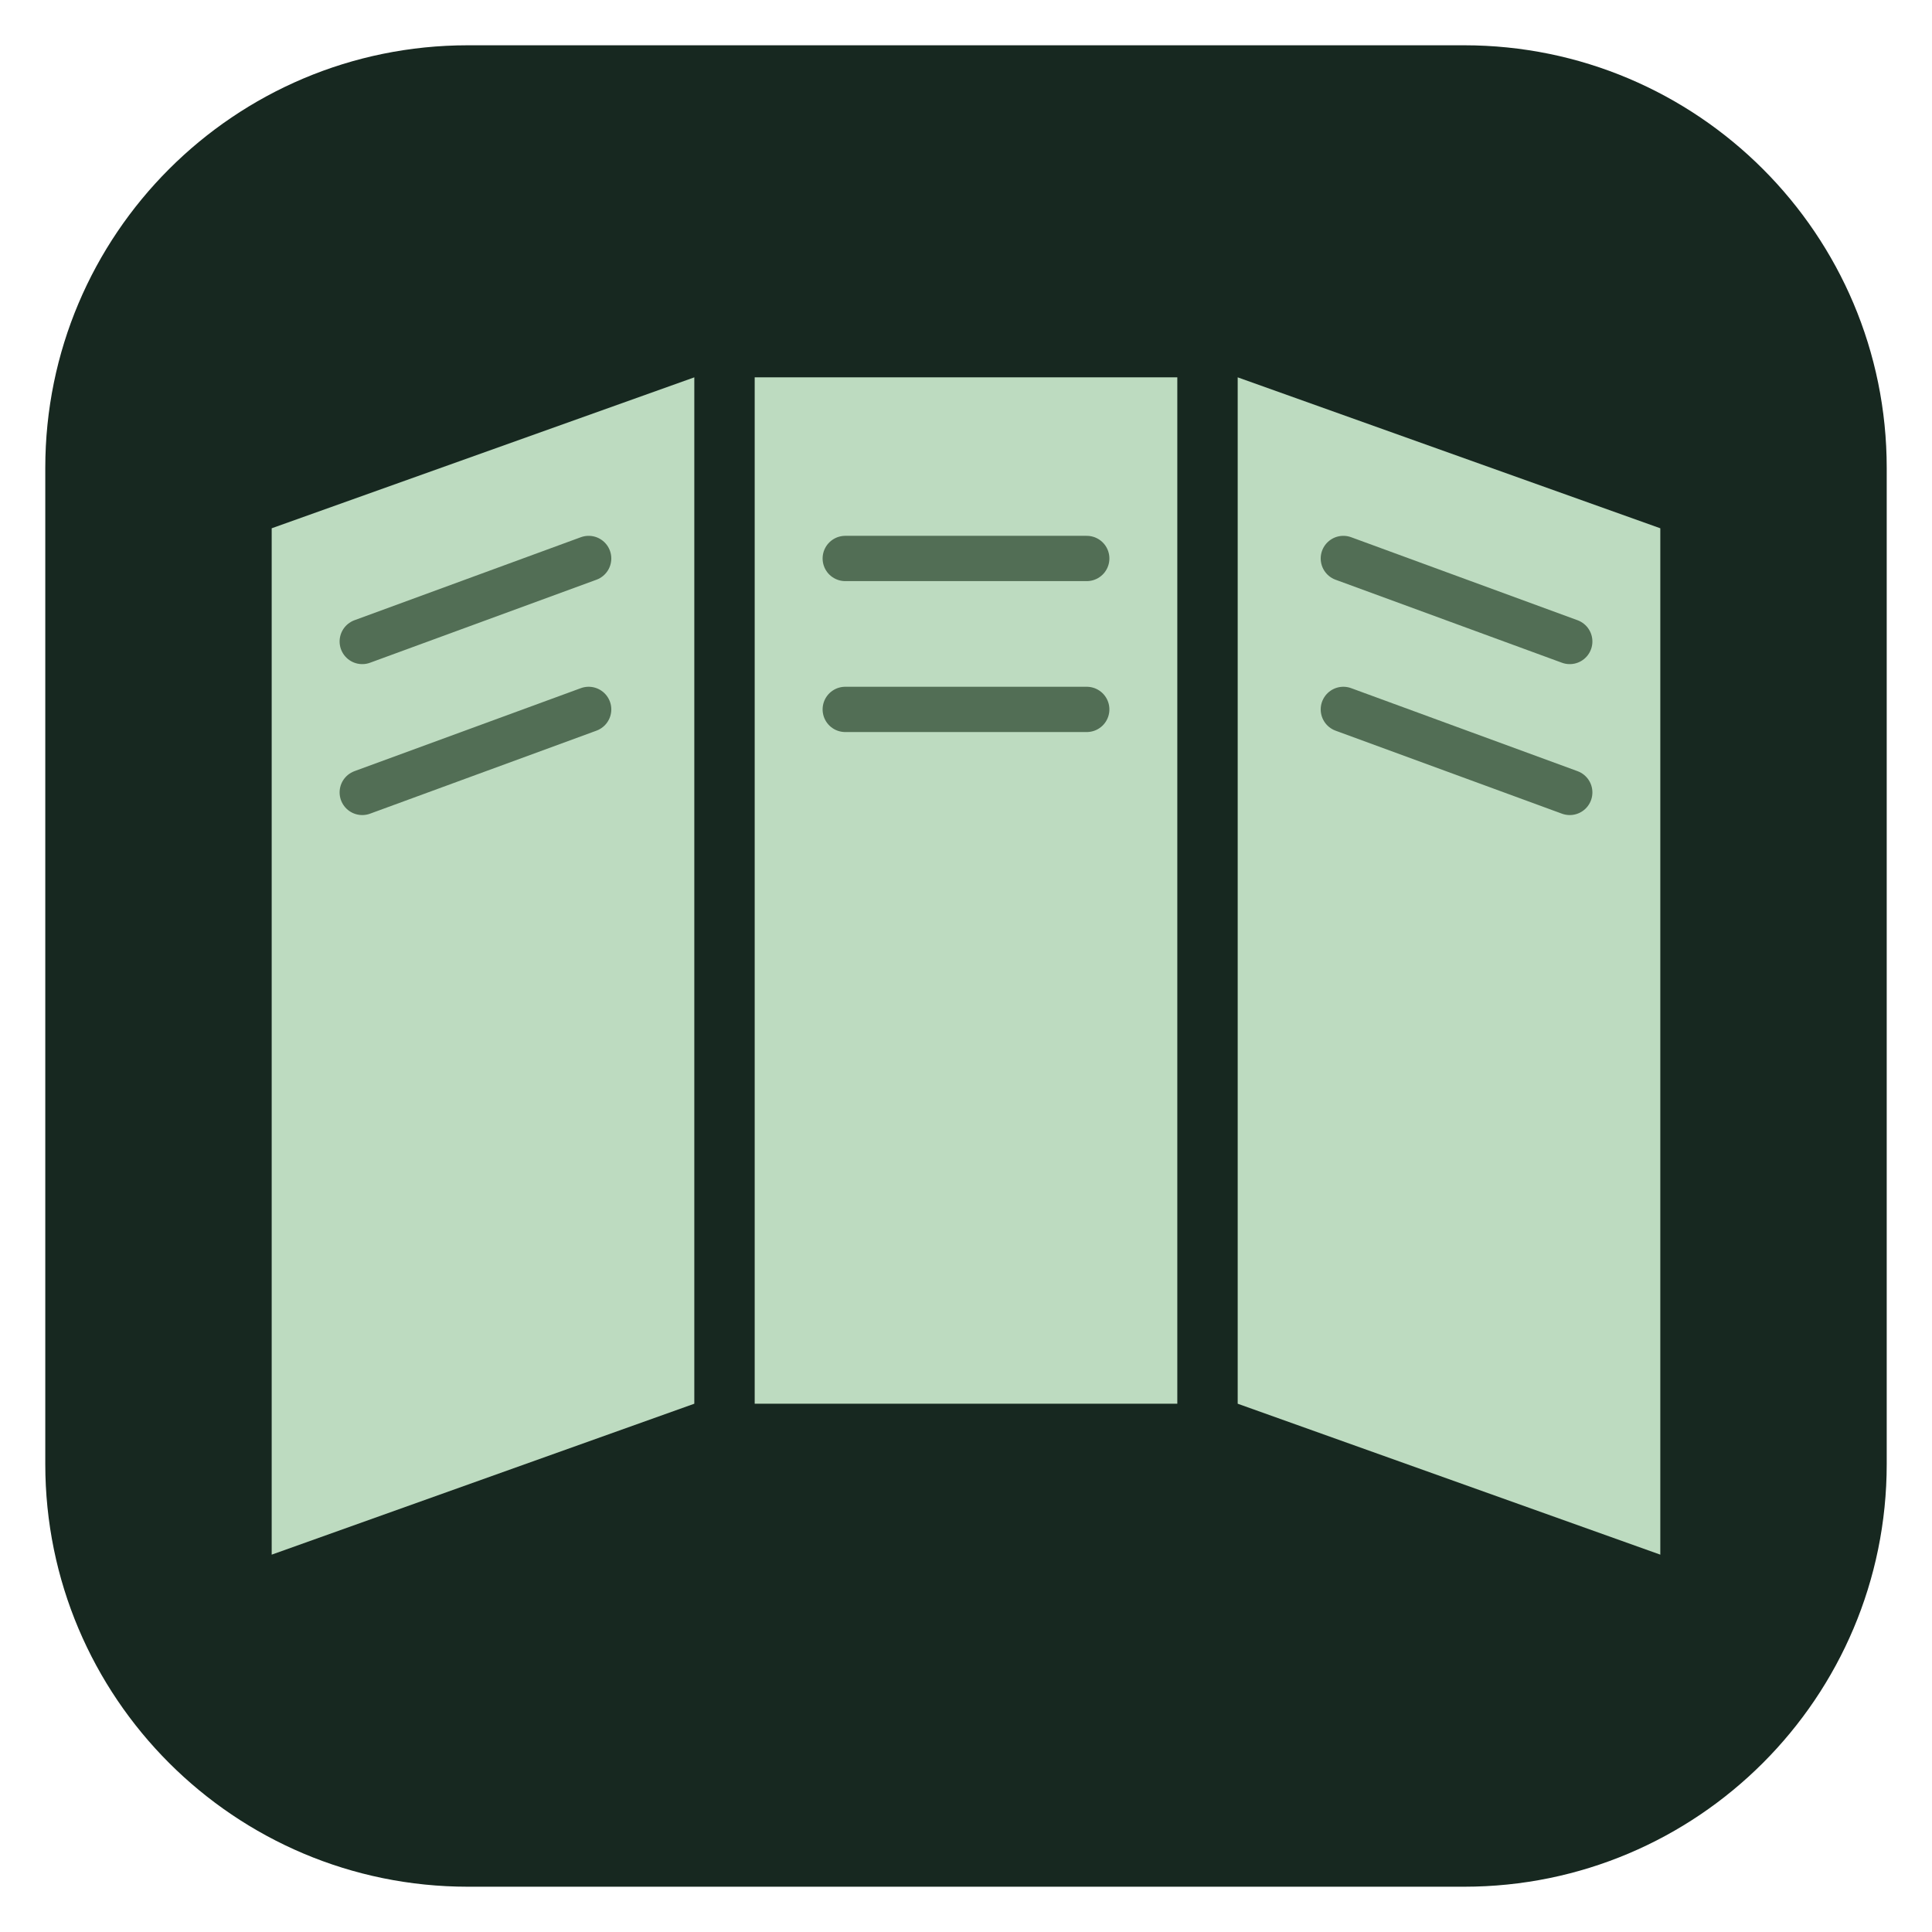
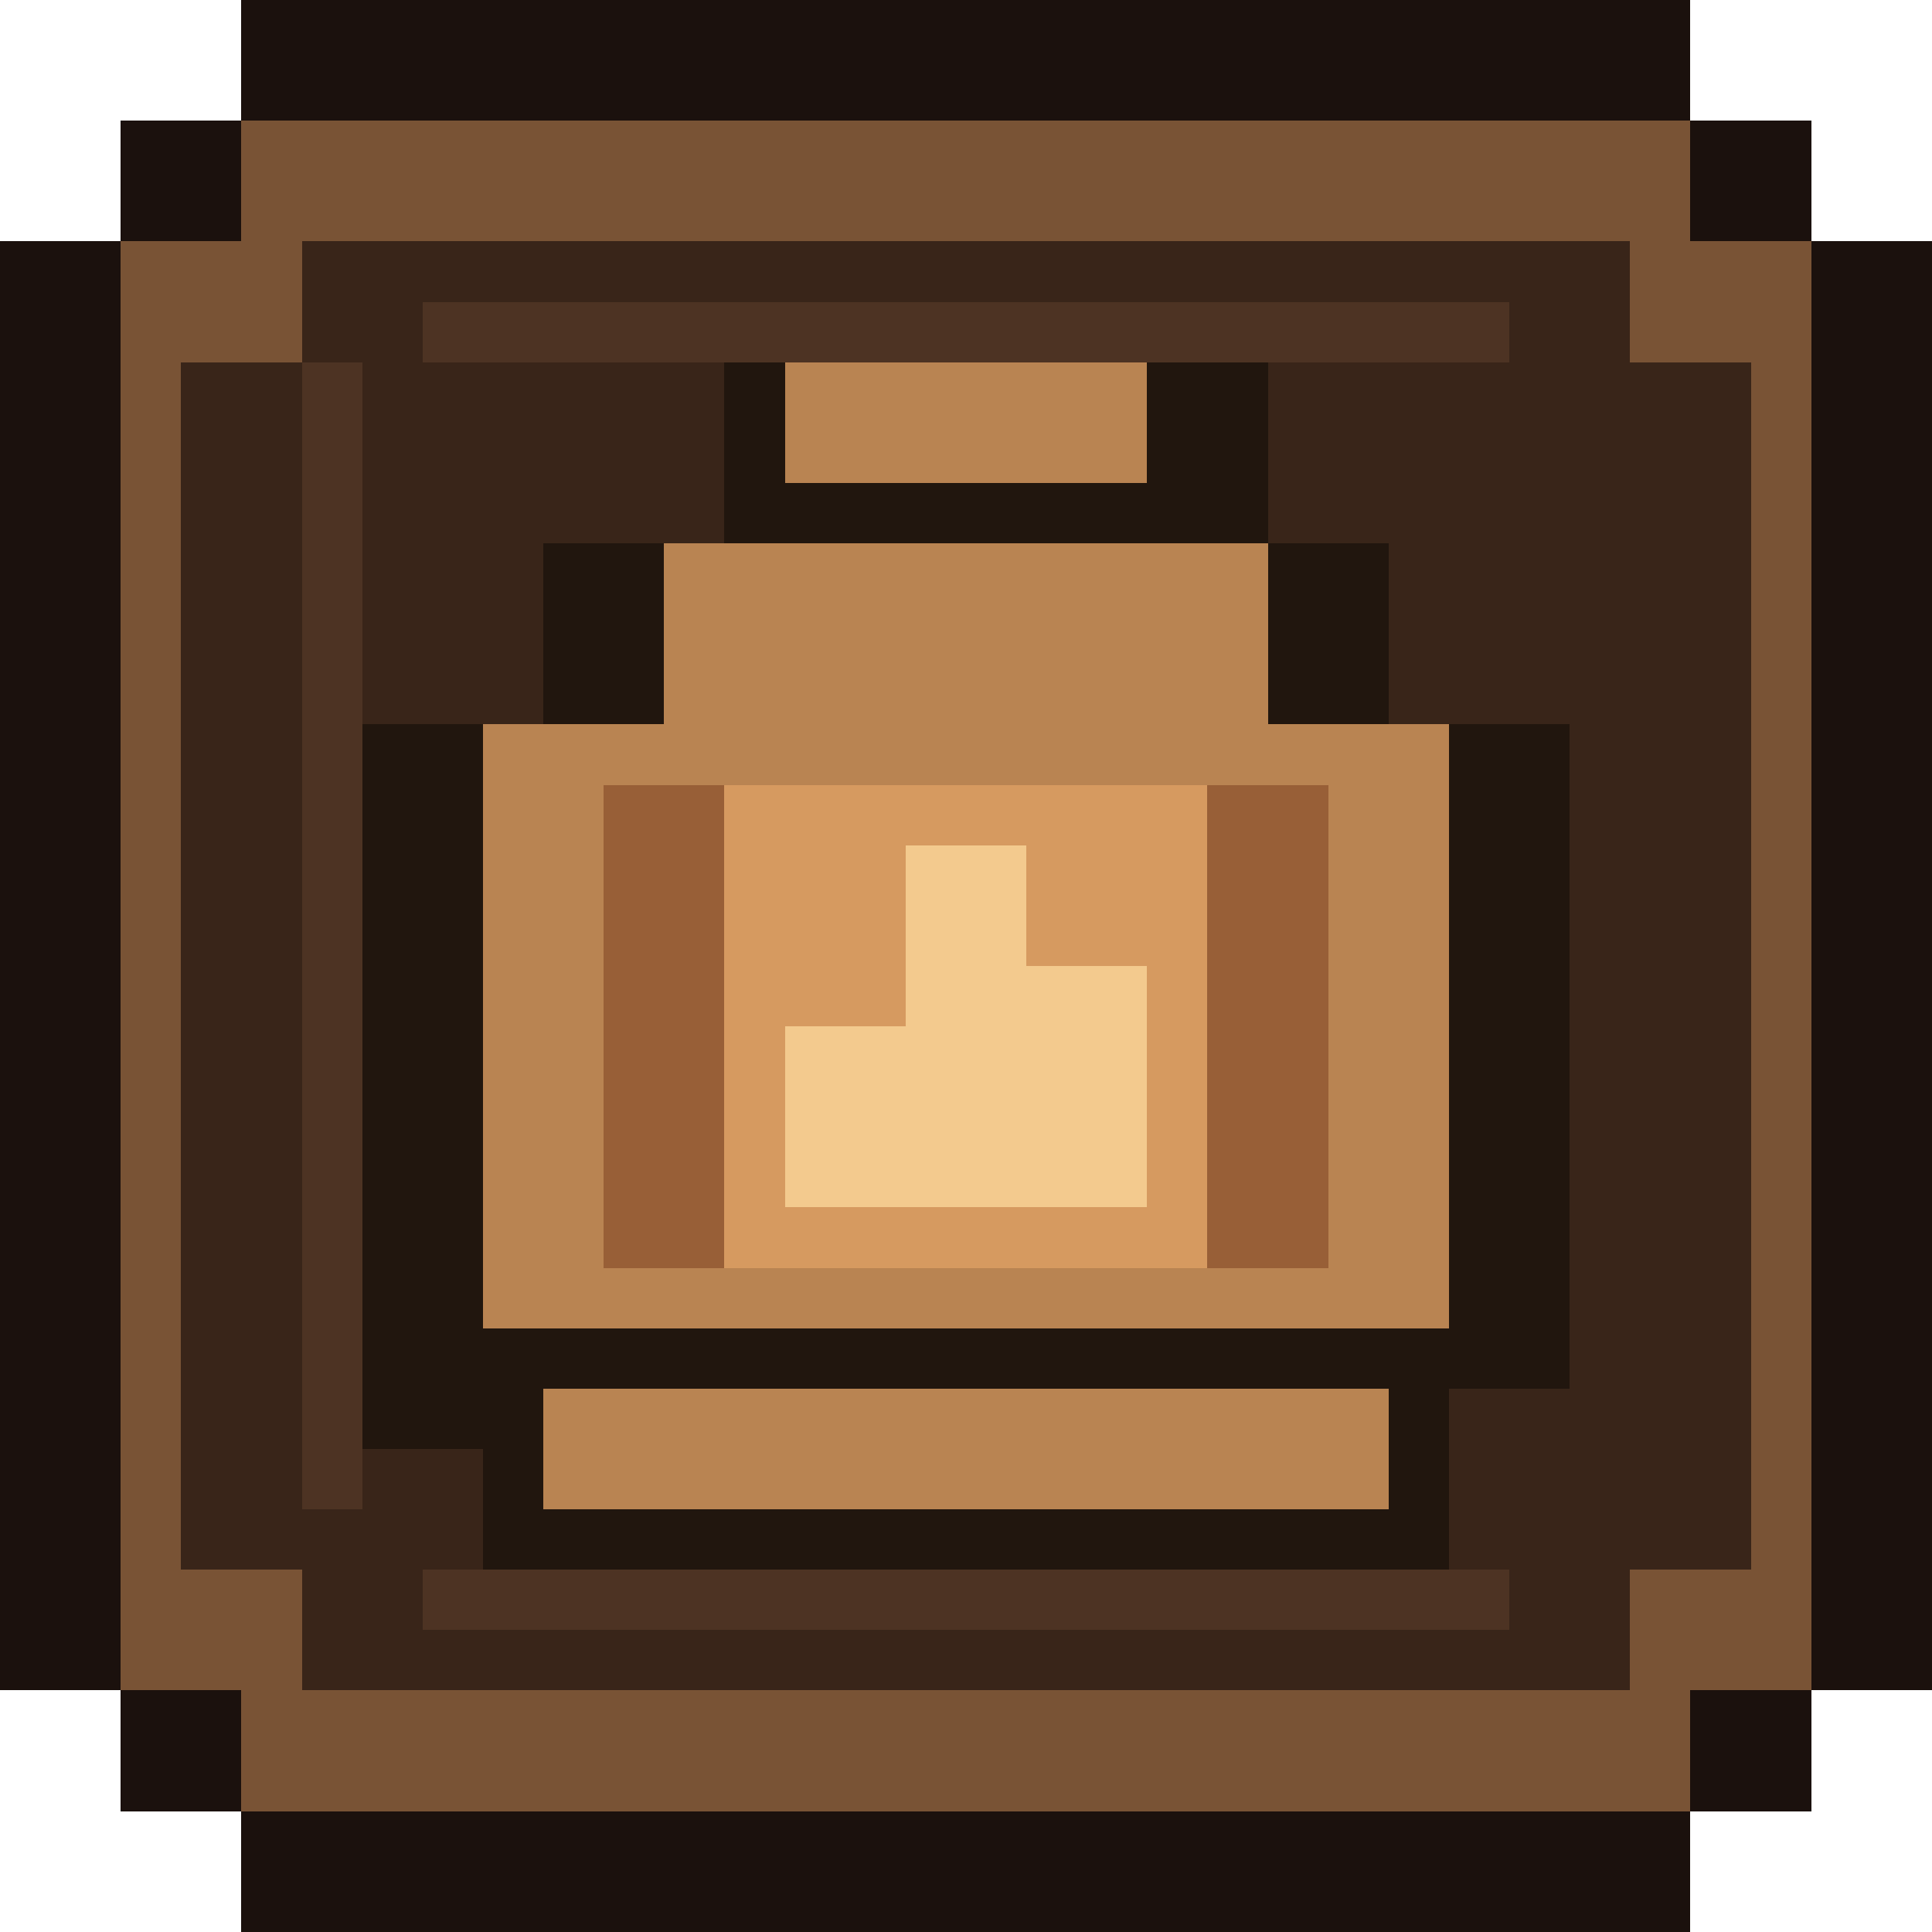
- <svg xmlns="http://www.w3.org/2000/svg" width="256" height="256" viewBox="0 0 256 256">
-   <rect x="6" y="6" width="244" height="244" rx="56" fill="#172820" />
-   <path d="M36 70 92 50v136l-56 20Zm64-20h56v136h-56Zm64 0 56 20v136l-56-20Z" fill="#bddbc0" />
-   <path d="M48 85 78 74M48 105 78 94m34-20h32m-32 20h32m34-20 30 11m-30 9 30 11" stroke="#526e55" stroke-width="6" stroke-linecap="round" />
+ <svg xmlns="http://www.w3.org/2000/svg" width="256" height="256" viewBox="0 0 32 32" shape-rendering="crispEdges">
+   <path fill="#1b110d" d="M4 0h24v2h2v2h2v24h-2v2h-2v2H4v-2H2v-2H0V4h2V2h2z" />
+   <path fill="#795335" d="M4 2h24v2h2v24h-2v2H4v-2H2V4h2z" />
+   <path fill="#392519" d="M5 4h22v2h2v20h-2v2H5v-2H3V6h2z" />
+   <path fill="#4d3323" d="M5 6h1v19H5zM7 5h18v1H7zM7 26h18v1H7z" />
+   <path fill="#21160e" d="M12 6h9v3h2v3h3v11h-2v3H8v-2H6V12h3V9h3z" />
+   <path fill="#b98452" d="M13 6h6v2h-6zM11 9h10v3H11zM8 12h16v10H8zM9 23h14v2H9z" />
+   <path fill="#985f37" d="M10 13h12v8H10z" />
+   <path fill="#d69a60" d="M12 13h8v8h-8z" />
+   <path fill="#f3ca8e" d="M15 14h2v2h2v4h-6v-3h2z" />
</svg>
